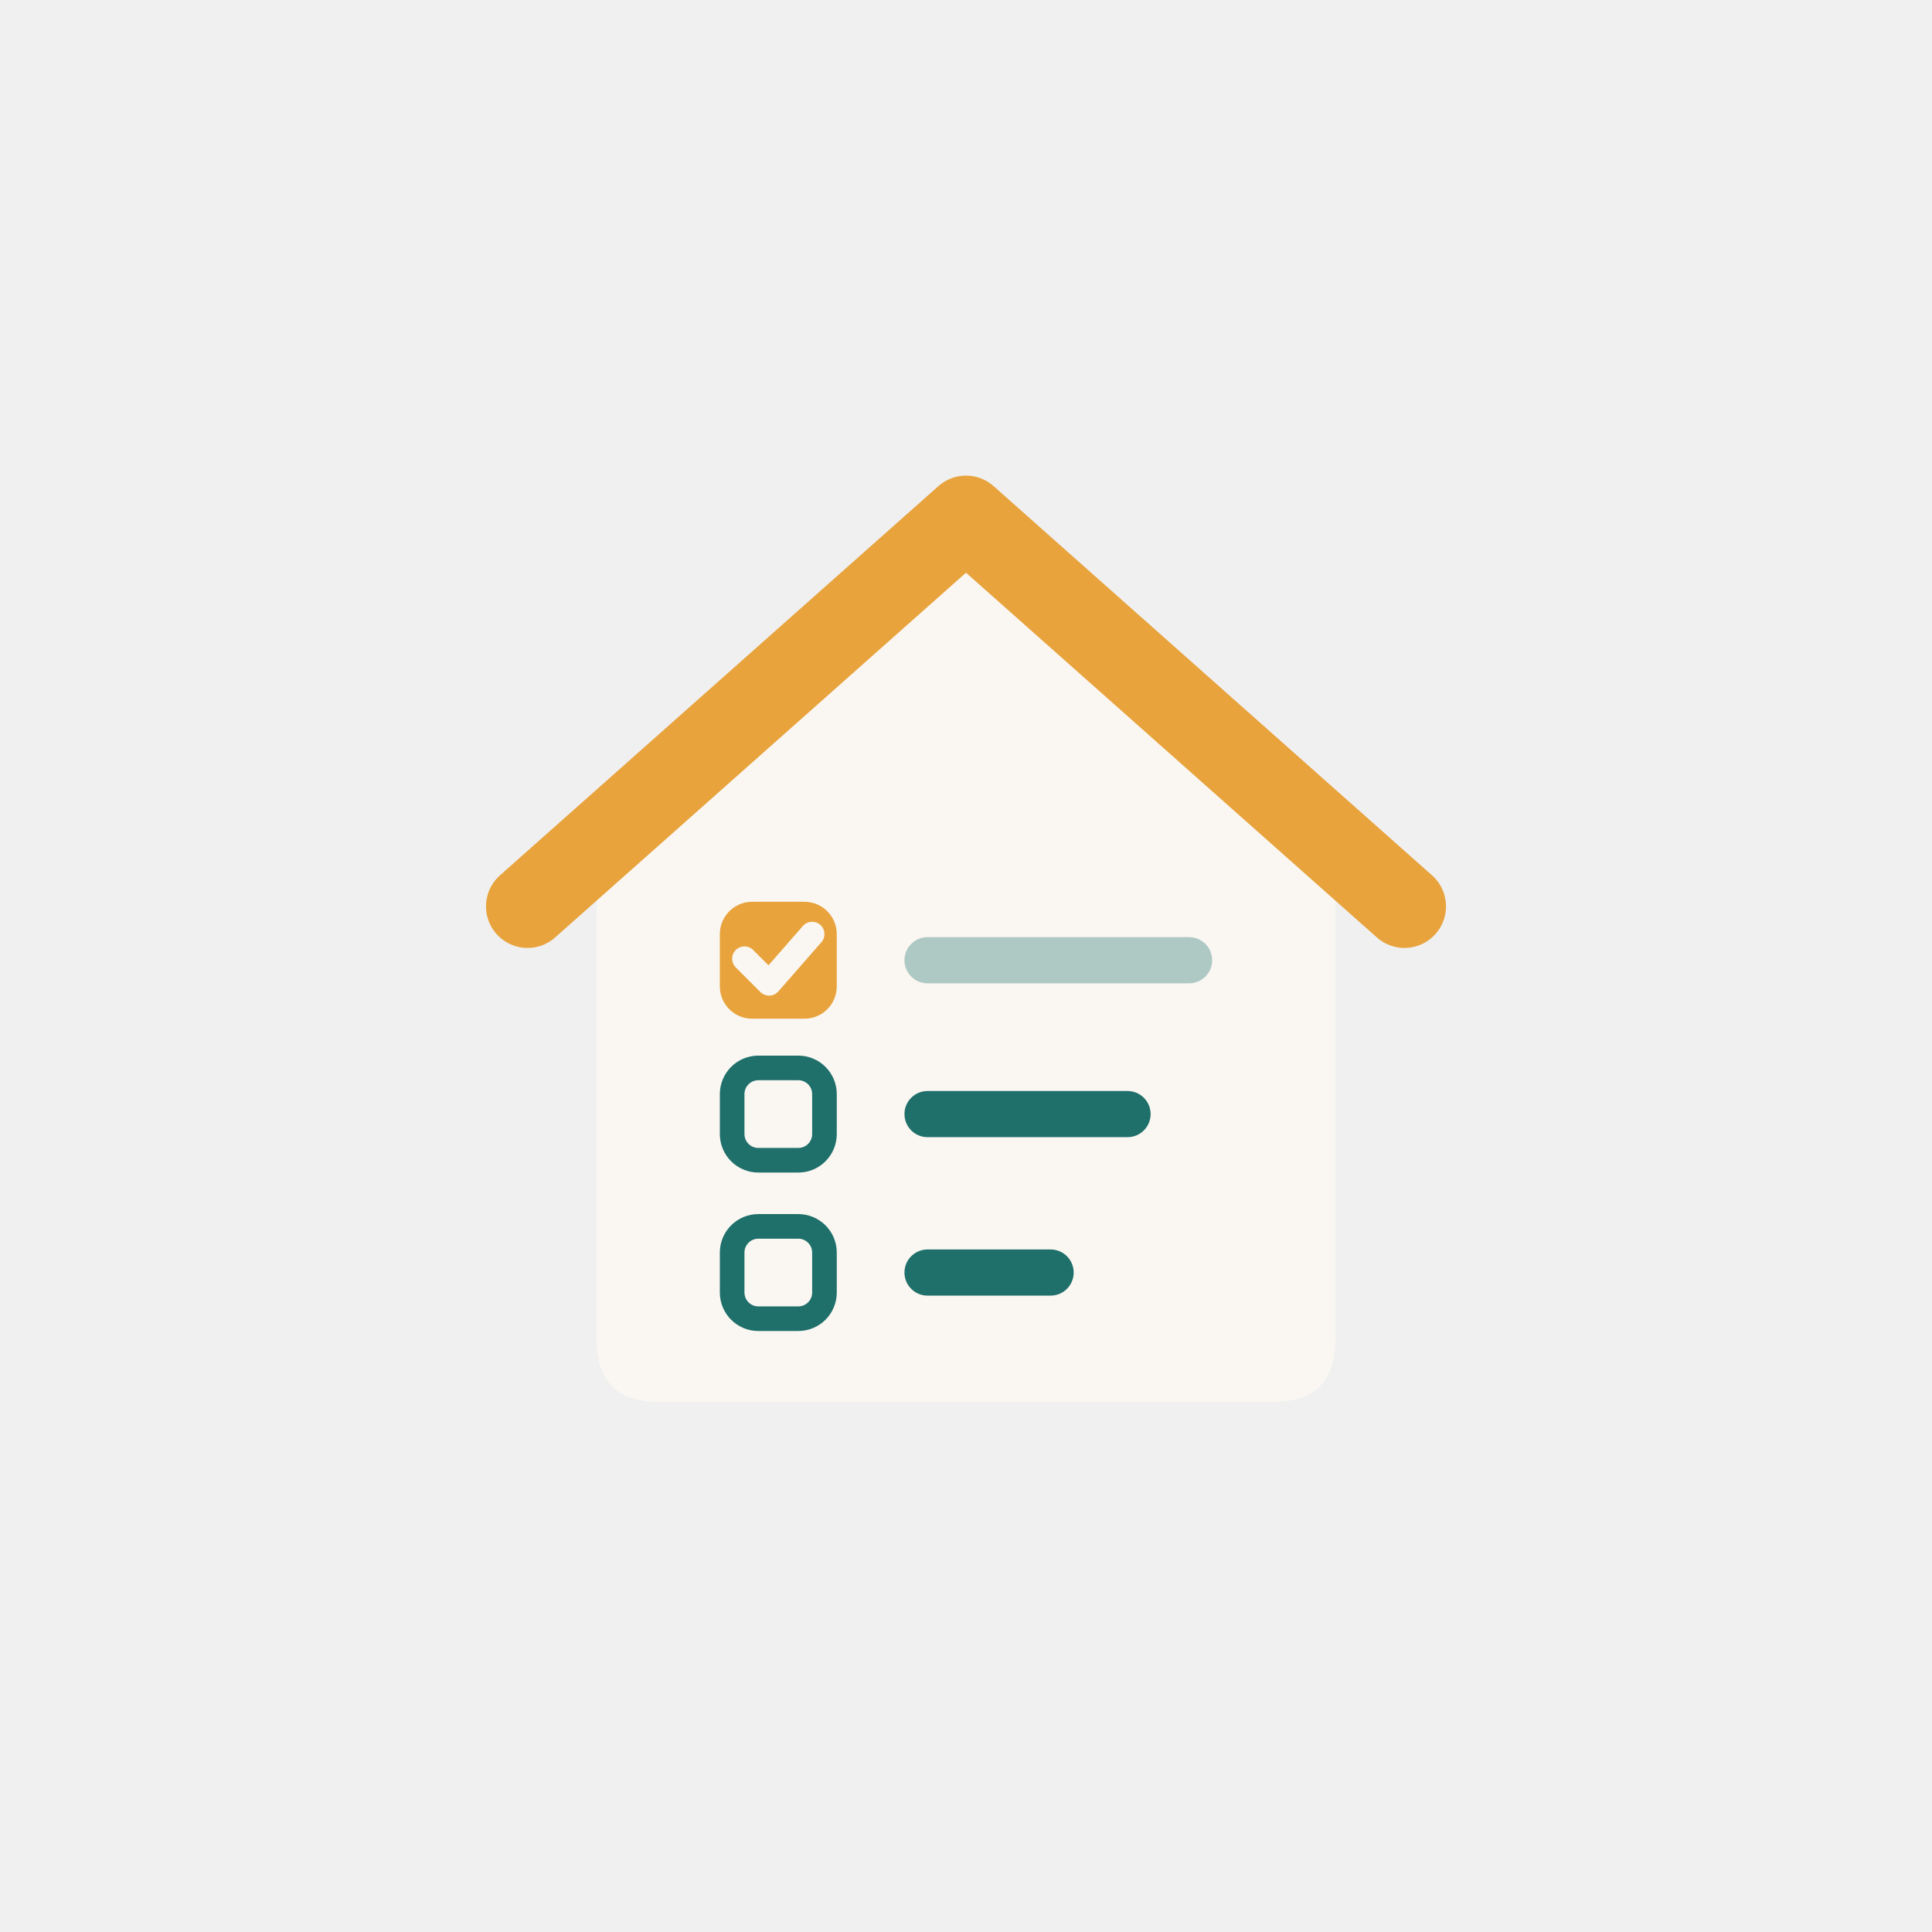
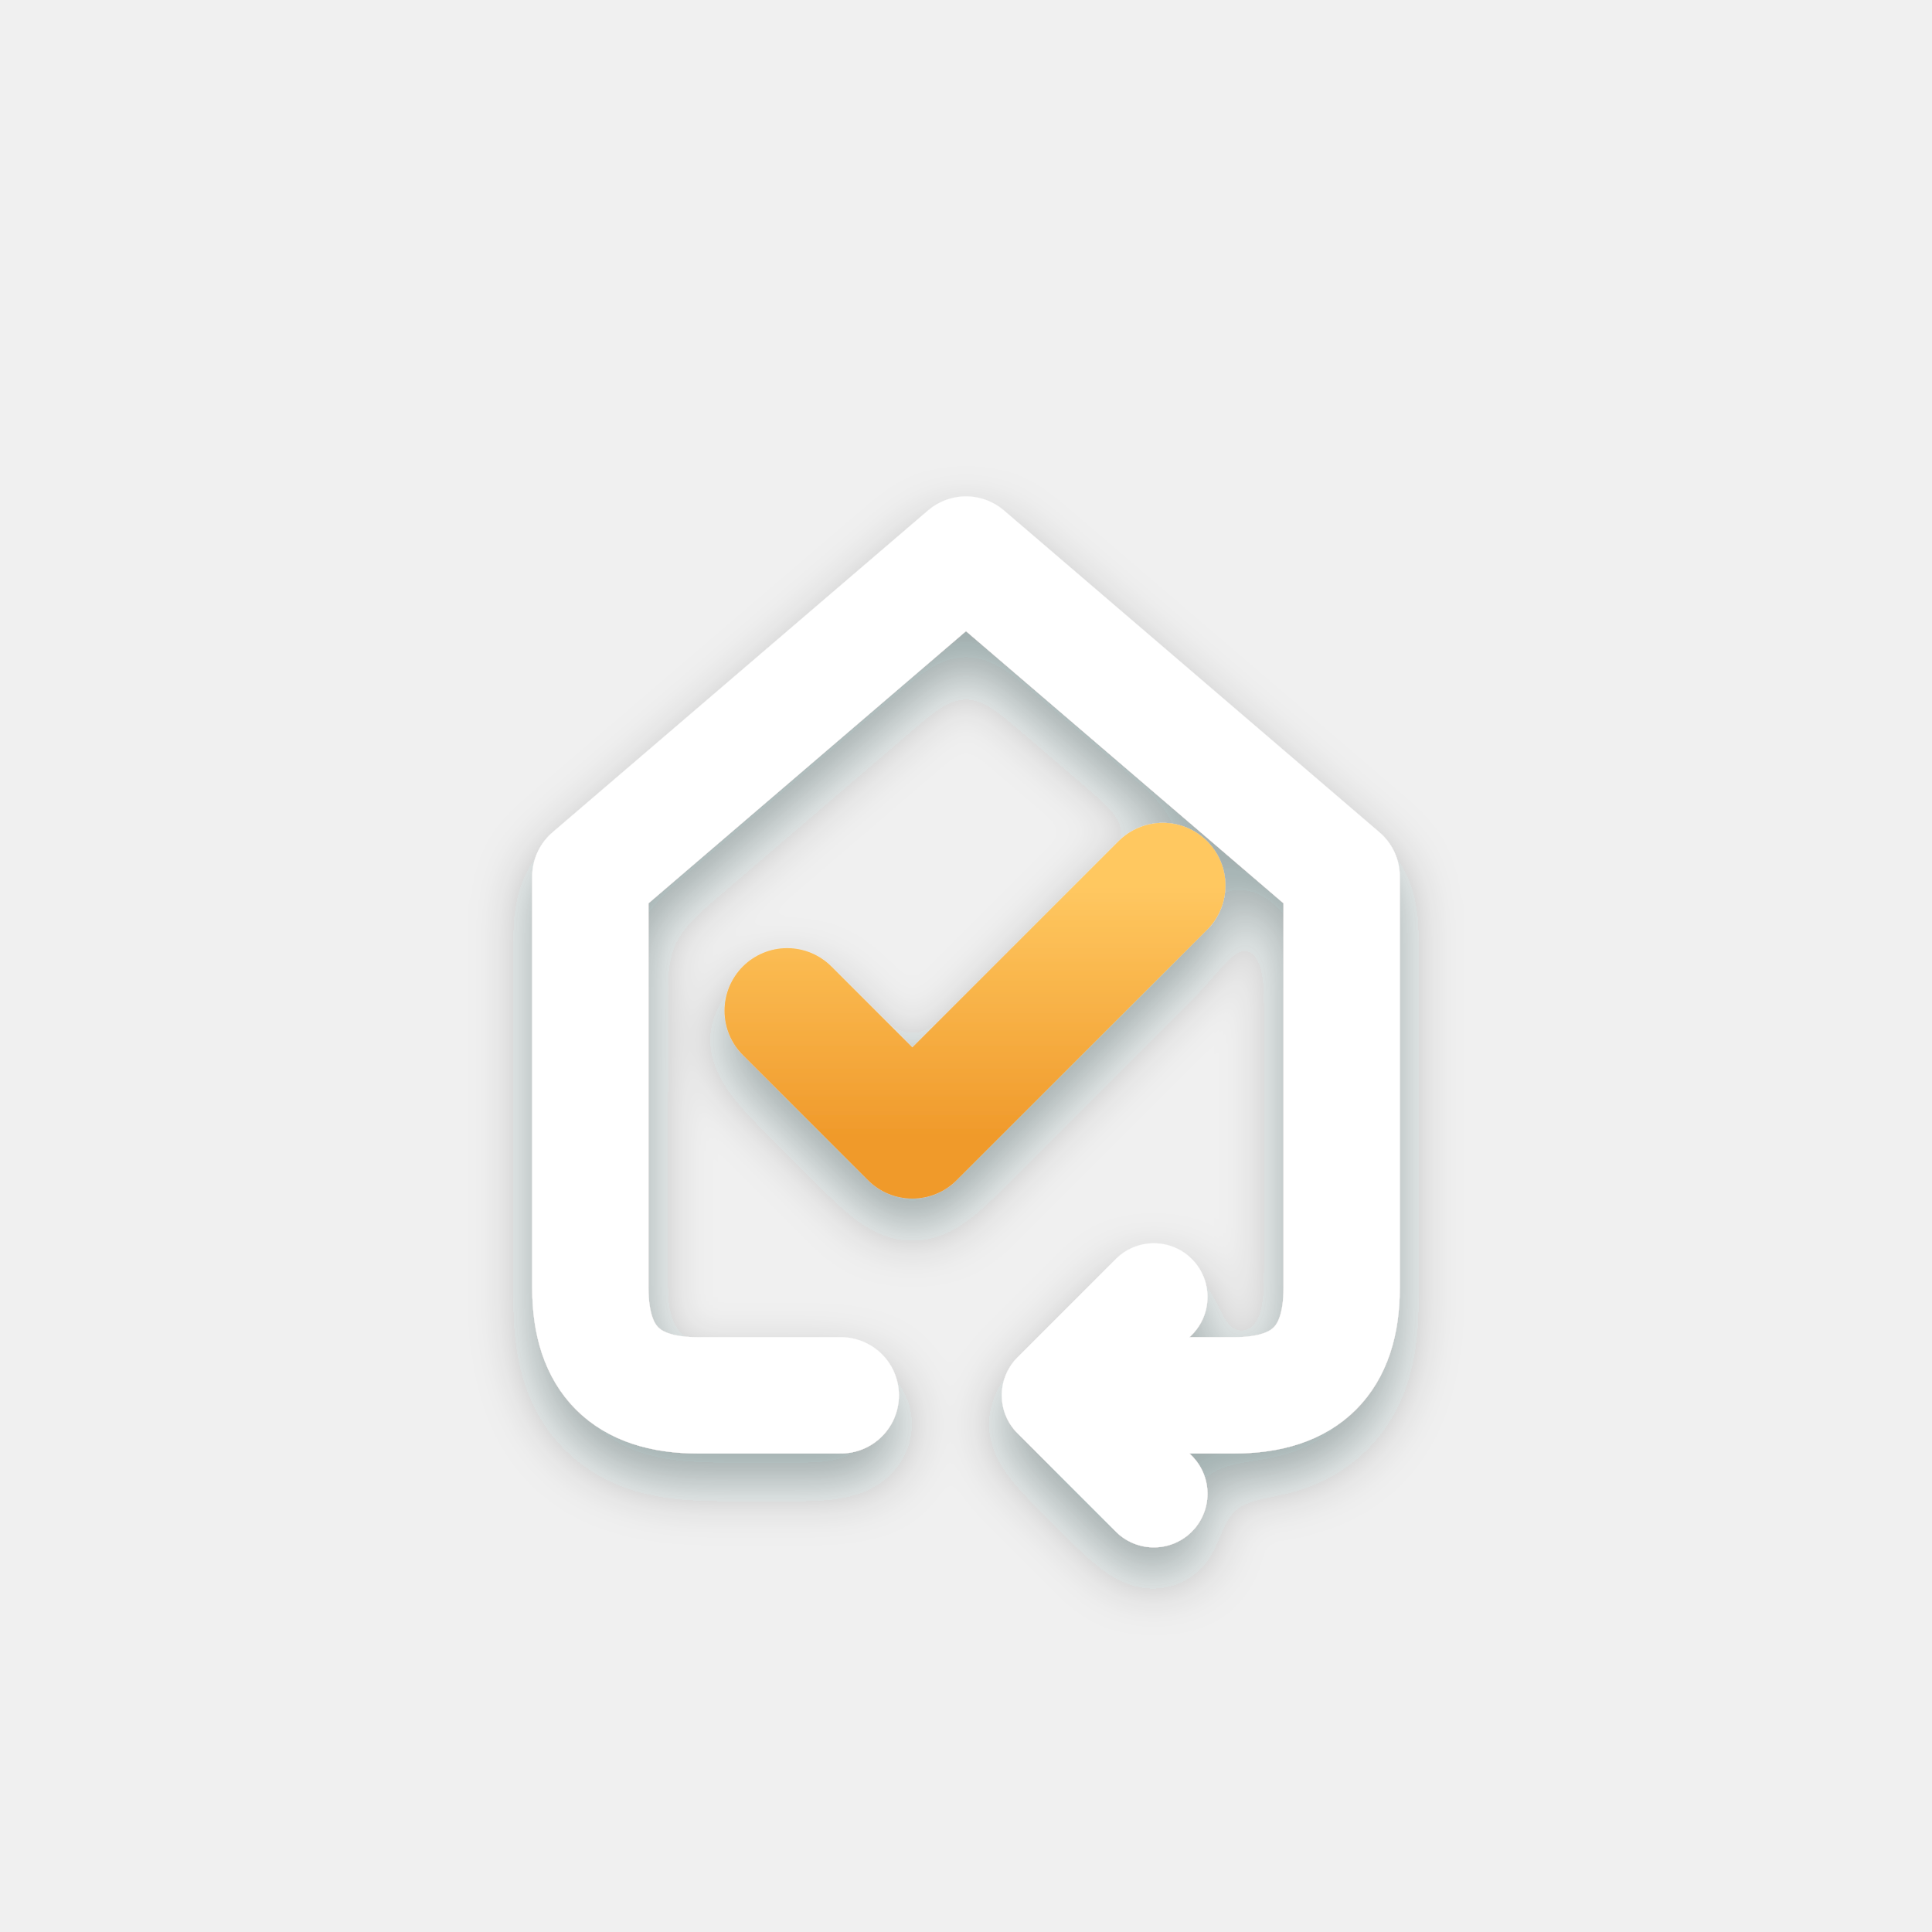
<svg xmlns="http://www.w3.org/2000/svg" viewBox="0 0 108 108" width="108" height="108">
-   <g transform="translate(54 56) scale(0.86)">
-     <path d="M-24 -8 L0 -29 L24 -8 L24 22 Q24 26 20 26 L-20 26 Q-24 26 -24 22 Z" fill="#FAF7F2" />
-     <path d="M-28.5 -6.2 L0 -31.5 L28.5 -6.2" fill="none" stroke="#E8A33D" stroke-width="5.4" stroke-linecap="round" stroke-linejoin="round" />
-     <rect x="-16" y="-6.5" width="7.6" height="7.6" rx="2.1" fill="#E8A33D" />
-     <path d="M-14.4 -2.8 L-12.8 -1.2 L-10 -4.4" fill="none" stroke="#FAF7F2" stroke-width="1.6" stroke-linecap="round" stroke-linejoin="round" />
-     <rect x="-4" y="-4.2" width="20" height="3" rx="1.5" fill="#1F6F6B" opacity="0.35" />
-     <rect x="-15.2" y="4.3" width="6" height="6" rx="1.7" fill="none" stroke="#1F6F6B" stroke-width="1.6" />
-     <rect x="-4" y="5.8" width="16" height="3" rx="1.5" fill="#1F6F6B" />
-     <rect x="-15.2" y="14.6" width="6" height="6" rx="1.7" fill="none" stroke="#1F6F6B" stroke-width="1.6" />
-     <rect x="-4" y="16.1" width="11" height="3" rx="1.5" fill="#1F6F6B" />
+   <defs>
+     <linearGradient id="bg" x1="0" y1="0" x2="1" y2="1">
+       <stop offset="0" stop-color="#2BB3A3" />
+       <stop offset=".55" stop-color="#1F7F78" />
+       <stop offset="1" stop-color="#16505E" />
+     </linearGradient>
+     <radialGradient id="glow" cx=".3" cy=".2" r=".8">
+       <stop offset="0" stop-color="#fff" stop-opacity=".28" />
+       <stop offset="1" stop-color="#fff" stop-opacity="0" />
+     </radialGradient>
+     <linearGradient id="gold" x1="0" y1="0" x2="0" y2="1">
+       <stop offset="0" stop-color="#FFC861" />
+       <stop offset="1" stop-color="#F09A2B" />
+     </linearGradient>
+     <filter id="sh" x="-30%" y="-30%" width="160%" height="160%">
+       <feDropShadow dx="0" dy="1.6" stdDeviation="1.6" flood-color="#06302E" flood-opacity=".35" />
+     </filter>
+   </defs>
+   <g filter="url(#sh)" fill="none" stroke-linecap="round" stroke-linejoin="round">
+     <path d="M47 78 L39 78 Q33 78 33 72 L33 49 L54 31 L75 49 L75 72 Q75 78 69 78 L60 78" stroke="#FFFFFF" stroke-width="6.5" />
+     <path d="M64.5 72.5 L59 78 L64.5 83.5" stroke="#FFFFFF" stroke-width="6" />
+     <path d="M44 56.5 L51 63.5 L65 49.5" stroke="url(#gold)" stroke-width="7" />
  </g>
</svg>
